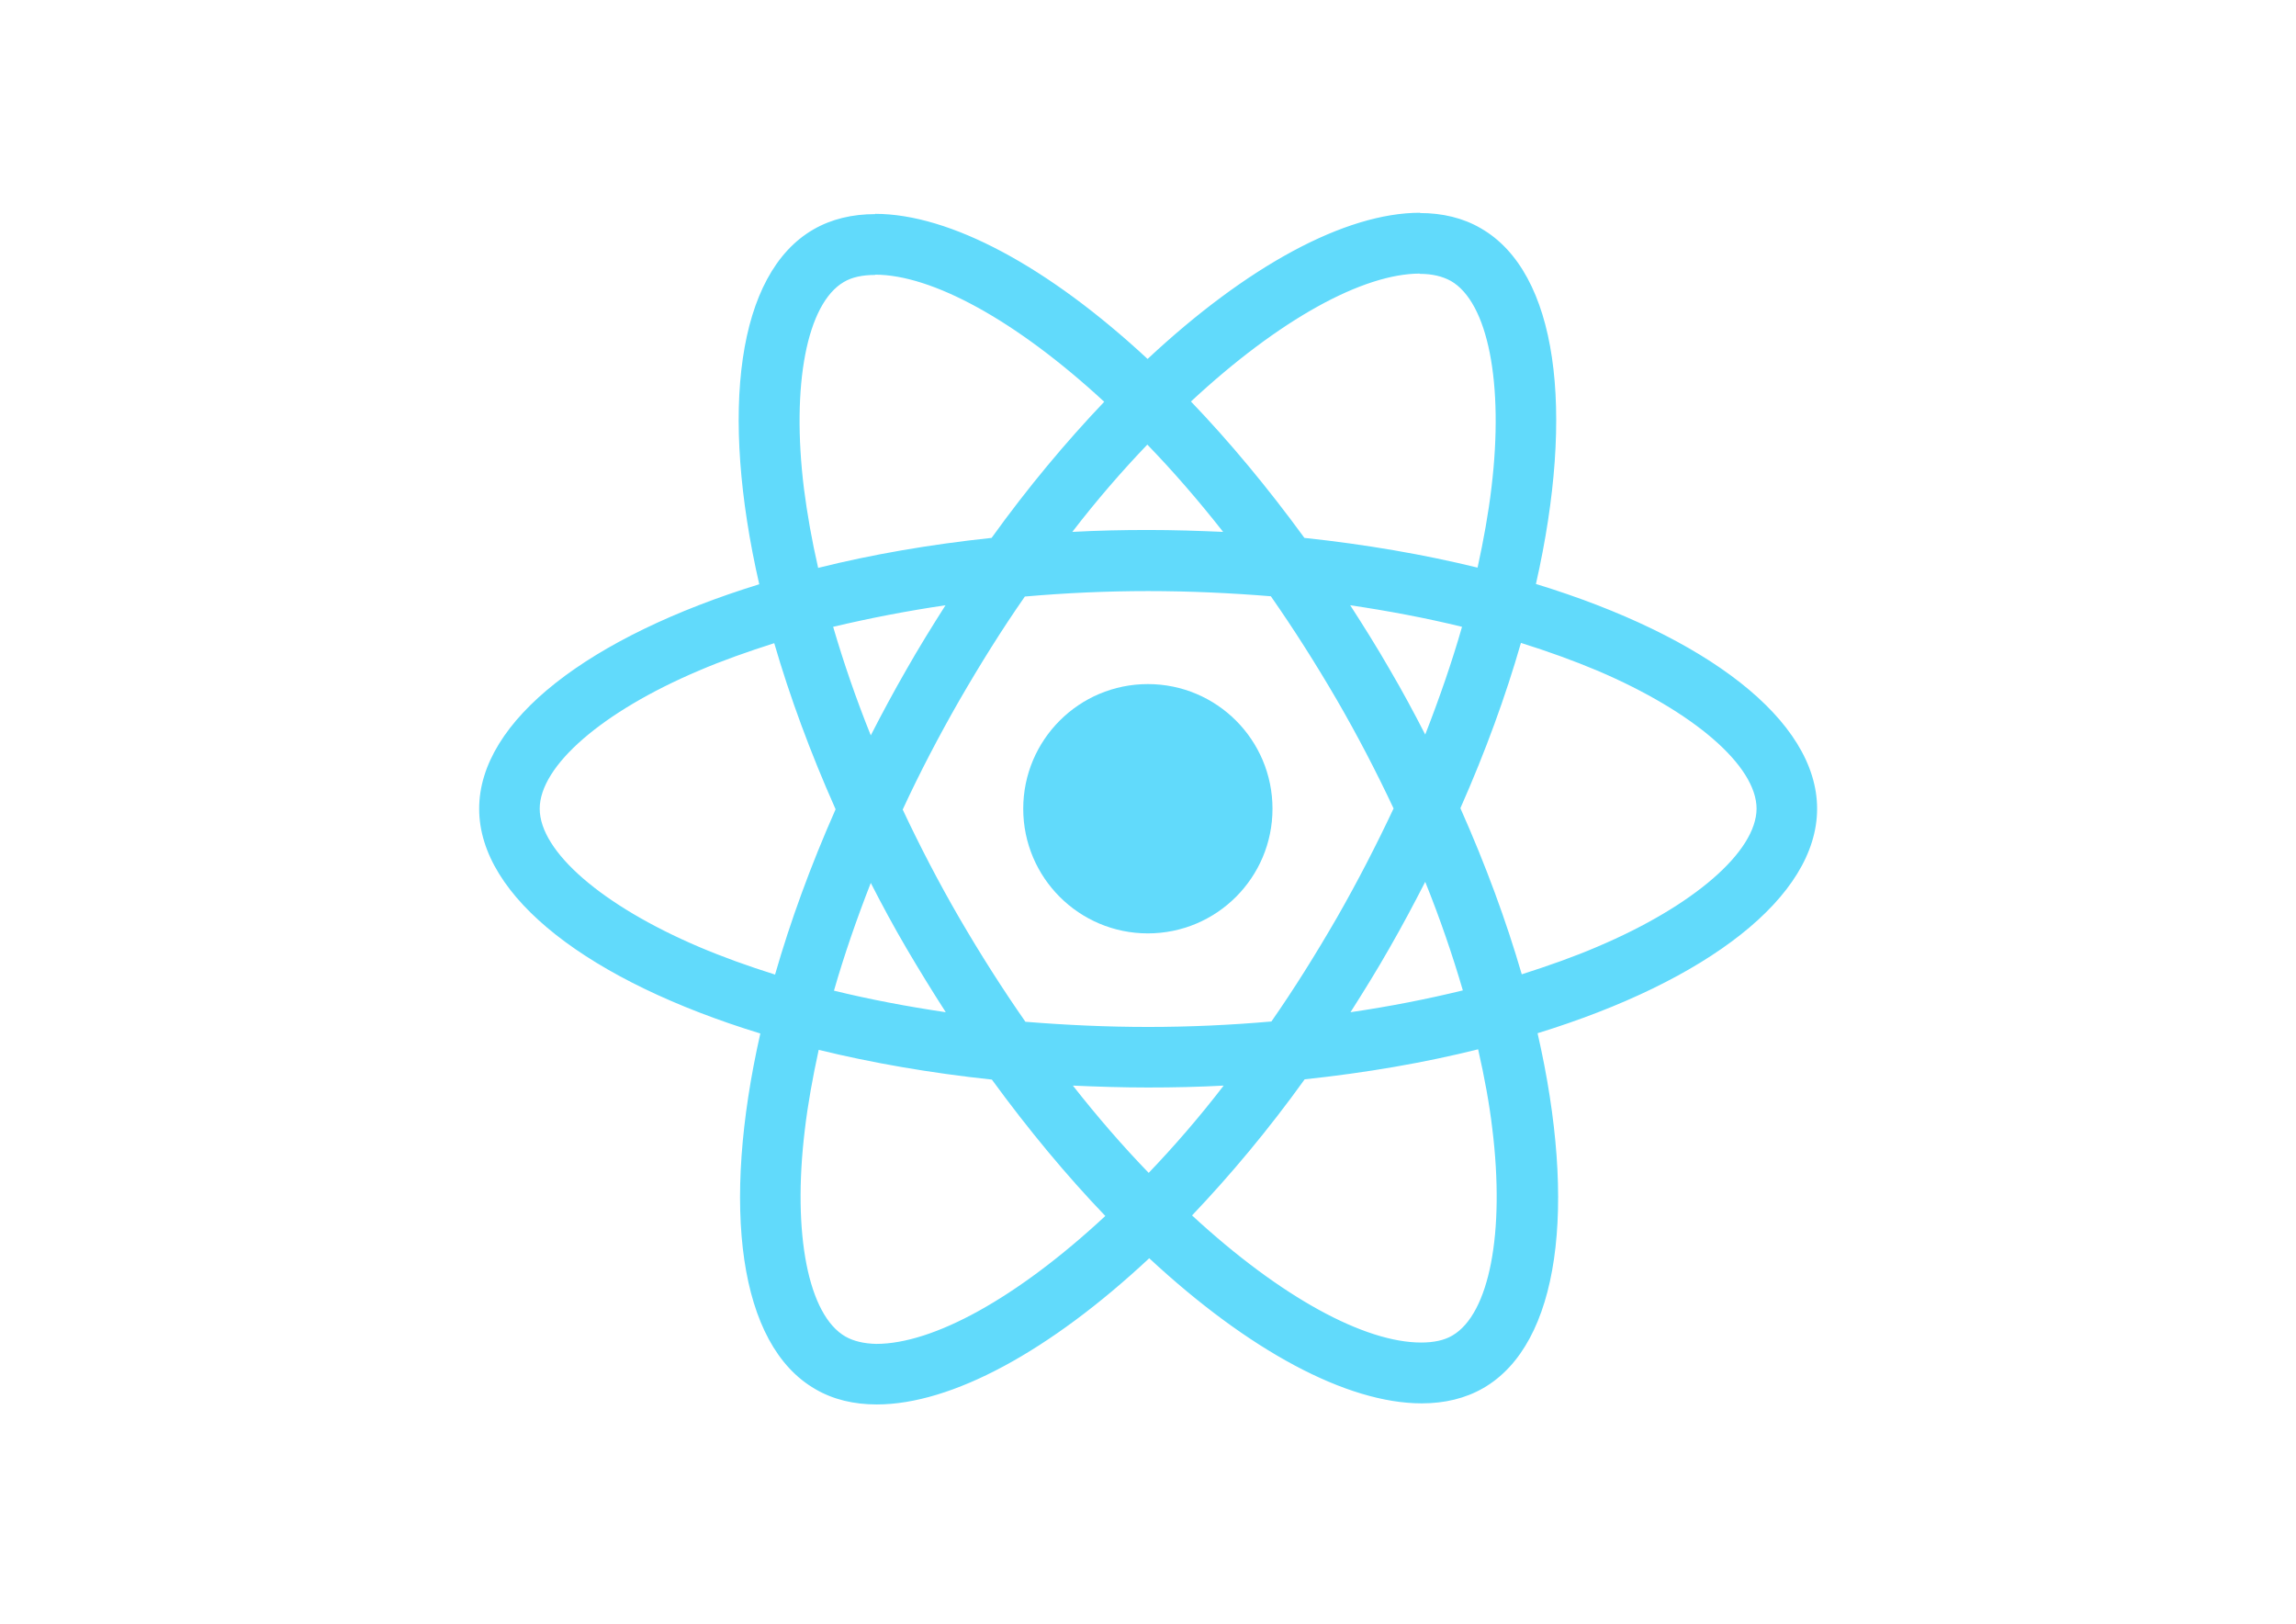
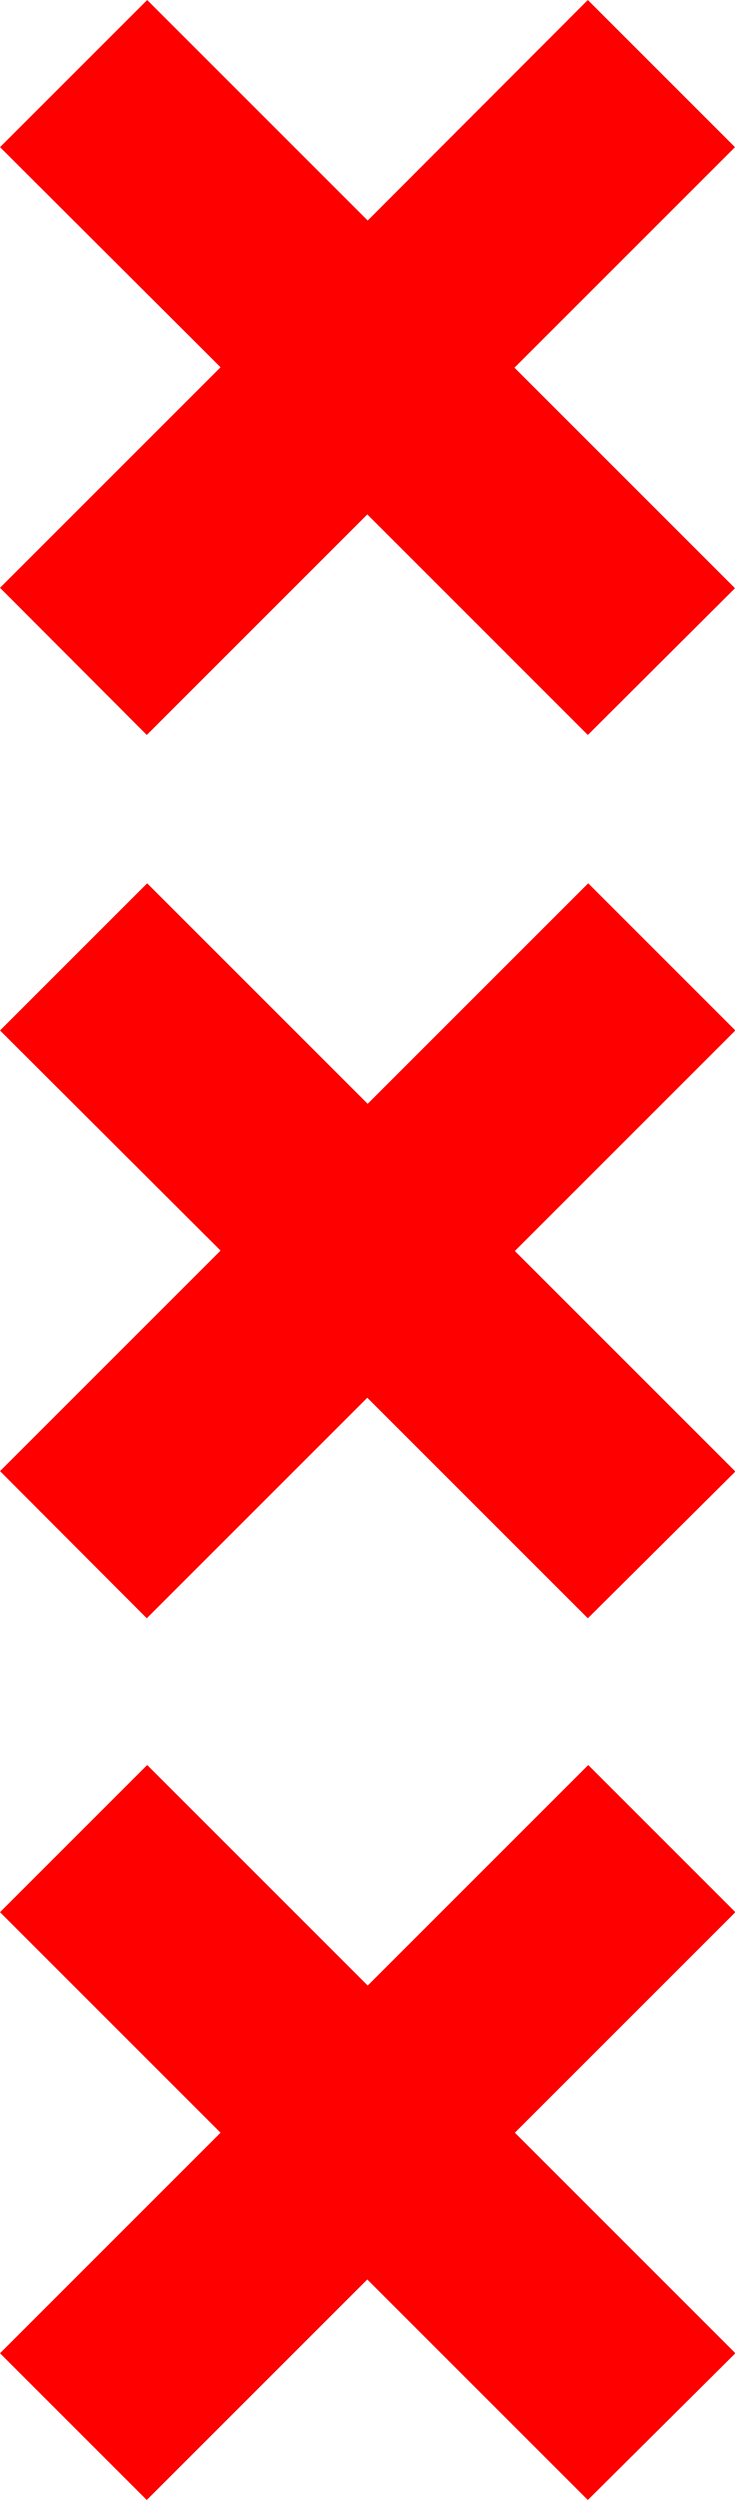
- <svg xmlns="http://www.w3.org/2000/svg" viewBox="0 0 841.9 595.3">
-   <g fill="#61DAFB">
-     <path d="M666.3 296.5c0-32.5-40.7-63.3-103.1-82.4 14.4-63.6 8-114.2-20.2-130.4-6.5-3.8-14.1-5.6-22.4-5.6v22.3c4.6 0 8.3.9 11.4 2.6 13.6 7.8 19.5 37.5 14.9 75.7-1.1 9.4-2.9 19.3-5.1 29.4-19.6-4.8-41-8.5-63.5-10.9-13.5-18.5-27.5-35.3-41.6-50 32.6-30.3 63.2-46.9 84-46.9V78c-27.5 0-63.5 19.6-99.9 53.6-36.4-33.8-72.4-53.2-99.9-53.2v22.3c20.7 0 51.4 16.5 84 46.6-14 14.7-28 31.4-41.3 49.9-22.6 2.4-44 6.1-63.6 11-2.3-10-4-19.7-5.2-29-4.7-38.2 1.1-67.9 14.6-75.8 3-1.8 6.9-2.6 11.5-2.6V78.5c-8.4 0-16 1.8-22.6 5.6-28.1 16.2-34.4 66.7-19.9 130.1-62.2 19.2-102.7 49.9-102.7 82.3 0 32.5 40.7 63.3 103.1 82.4-14.4 63.6-8 114.2 20.2 130.4 6.5 3.8 14.1 5.6 22.5 5.6 27.5 0 63.5-19.6 99.9-53.6 36.4 33.8 72.4 53.2 99.9 53.2 8.4 0 16-1.8 22.6-5.6 28.1-16.2 34.4-66.7 19.9-130.1 62-19.1 102.5-49.9 102.5-82.3zm-130.2-66.7c-3.7 12.9-8.3 26.2-13.5 39.5-4.1-8-8.4-16-13.1-24-4.6-8-9.5-15.8-14.4-23.4 14.2 2.1 27.9 4.7 41 7.9zm-45.8 106.5c-7.8 13.5-15.8 26.3-24.1 38.2-14.9 1.3-30 2-45.2 2-15.1 0-30.2-.7-45-1.9-8.3-11.9-16.4-24.6-24.2-38-7.6-13.1-14.5-26.4-20.8-39.8 6.2-13.4 13.2-26.8 20.7-39.9 7.8-13.5 15.8-26.3 24.1-38.2 14.9-1.3 30-2 45.2-2 15.1 0 30.2.7 45 1.9 8.3 11.9 16.4 24.6 24.2 38 7.6 13.1 14.5 26.4 20.8 39.8-6.3 13.4-13.2 26.8-20.7 39.9zm32.3-13c5.4 13.4 10 26.8 13.8 39.8-13.1 3.2-26.9 5.9-41.2 8 4.9-7.7 9.8-15.6 14.4-23.7 4.6-8 8.9-16.1 13-24.1zM421.2 430c-9.3-9.6-18.6-20.3-27.8-32 9 .4 18.2.7 27.5.7 9.4 0 18.7-.2 27.8-.7-9 11.7-18.3 22.4-27.5 32zm-74.4-58.9c-14.2-2.1-27.9-4.7-41-7.9 3.7-12.9 8.3-26.2 13.5-39.5 4.1 8 8.4 16 13.1 24 4.7 8 9.5 15.8 14.4 23.4zM420.7 163c9.3 9.6 18.6 20.3 27.8 32-9-.4-18.2-.7-27.5-.7-9.4 0-18.7.2-27.8.7 9-11.7 18.3-22.4 27.5-32zm-74 58.9c-4.9 7.7-9.8 15.6-14.4 23.7-4.6 8-8.9 16-13 24-5.4-13.4-10-26.8-13.8-39.8 13.1-3.1 26.9-5.8 41.2-7.9zm-90.5 125.2c-35.4-15.1-58.3-34.9-58.3-50.6 0-15.7 22.9-35.6 58.3-50.6 8.6-3.7 18-7 27.7-10.1 5.7 19.6 13.2 40 22.5 60.9-9.2 20.8-16.6 41.1-22.2 60.6-9.9-3.1-19.3-6.5-28-10.2zM310 490c-13.6-7.8-19.5-37.5-14.9-75.7 1.1-9.4 2.9-19.3 5.1-29.4 19.6 4.8 41 8.5 63.5 10.9 13.5 18.5 27.5 35.3 41.6 50-32.6 30.3-63.2 46.9-84 46.9-4.5-.1-8.3-1-11.3-2.7zm237.2-76.2c4.7 38.2-1.1 67.9-14.6 75.8-3 1.8-6.9 2.6-11.5 2.6-20.7 0-51.4-16.5-84-46.6 14-14.7 28-31.4 41.3-49.9 22.6-2.4 44-6.1 63.6-11 2.3 10.1 4.1 19.8 5.2 29.1zm38.5-66.7c-8.6 3.7-18 7-27.7 10.1-5.7-19.6-13.2-40-22.5-60.9 9.2-20.8 16.6-41.1 22.2-60.6 9.9 3.1 19.3 6.5 28.1 10.2 35.4 15.1 58.3 34.9 58.3 50.6-.1 15.7-23 35.6-58.4 50.6zM320.8 78.4z" />
-     <circle cx="420.9" cy="296.5" r="45.7" />
-     <path d="M520.5 78.1z" />
-   </g>
+ <svg xmlns="http://www.w3.org/2000/svg" id="Layer_1" viewBox="0 0 186.3 633.7" width="735" height="2500">
+   <style>.st0{fill:red}</style>
+   <path class="st0" d="M0 596.5l55.9-55.9L0 484.7l37.3-37.3 55.9 55.9 55.9-55.9 37.3 37.3-55.9 55.9 55.9 55.9-37.4 37.2-55.9-55.9-55.9 55.9L0 596.5zM0 149l55.9-55.9L0 37.3 37.3 0l55.9 55.9L149 0l37.3 37.3-55.9 55.9 55.9 55.9-37.3 37.2-55.9-55.9-55.9 55.9L0 149zM0 372.9L55.9 317 0 261.2l37.3-37.3 55.9 55.9 55.9-55.9 37.3 37.3-55.9 55.9 55.9 55.9-37.4 37.2-55.9-55.9-55.9 55.9L0 372.9z" />
</svg>
